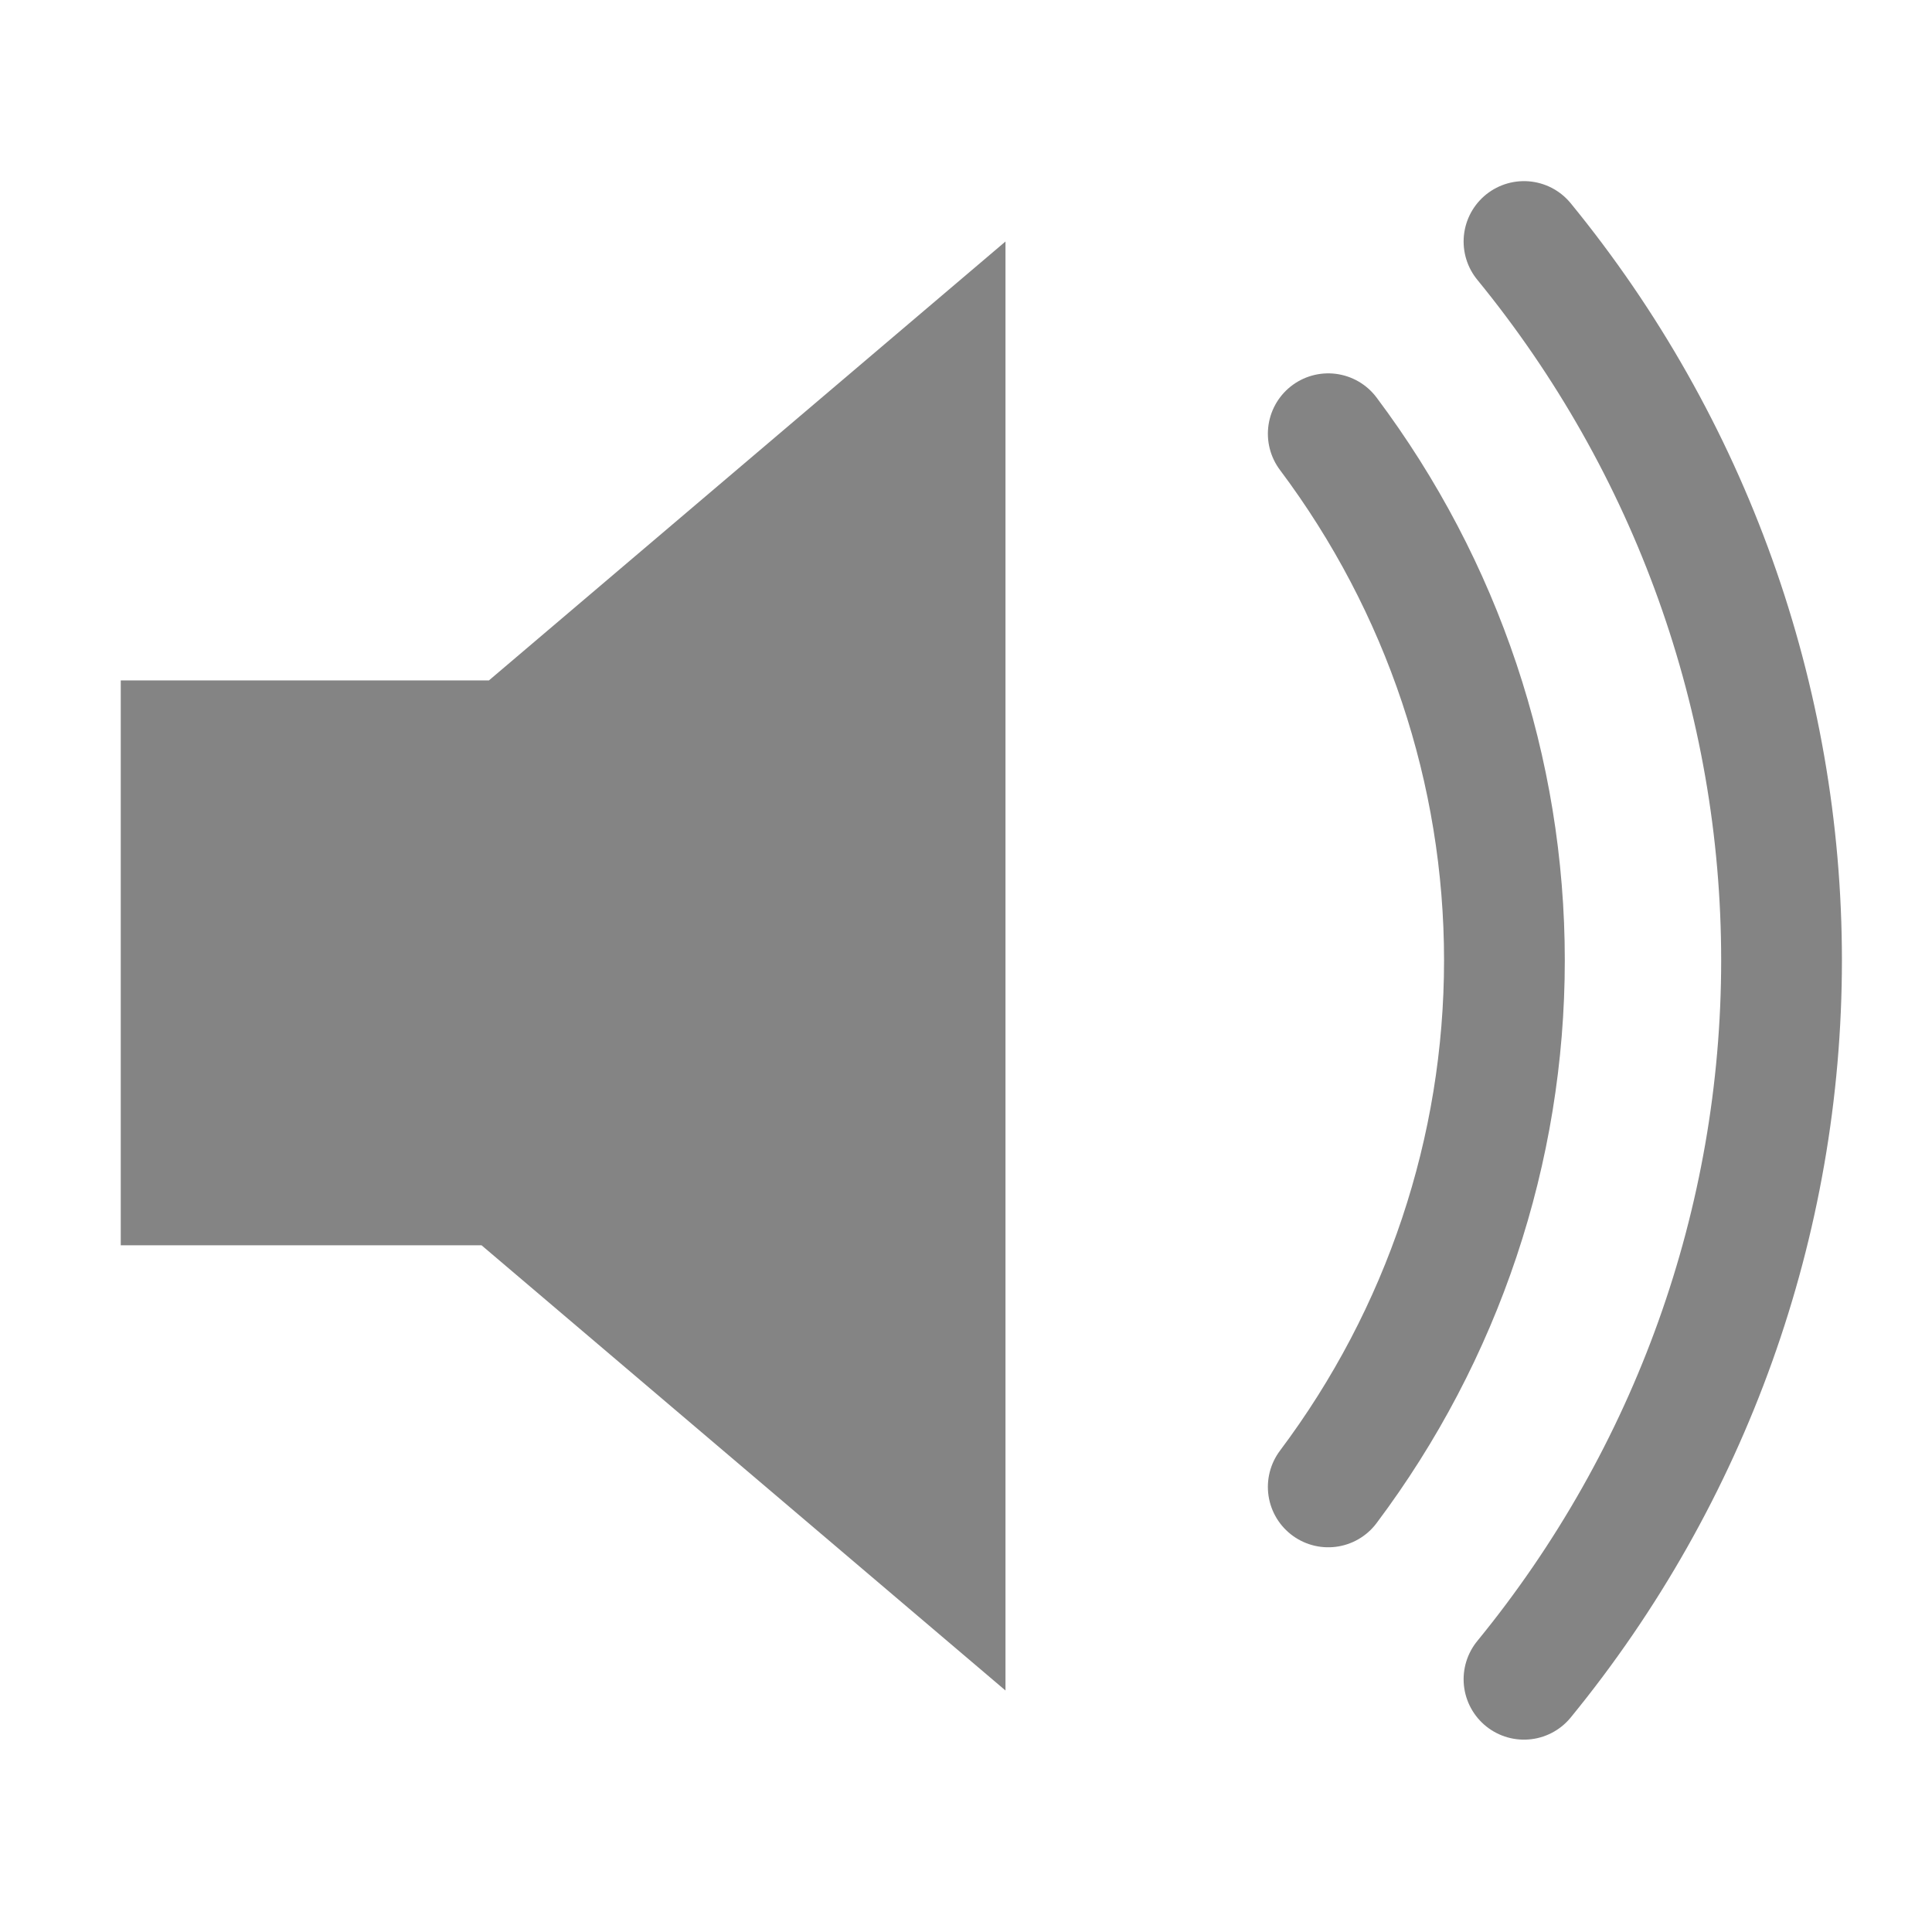
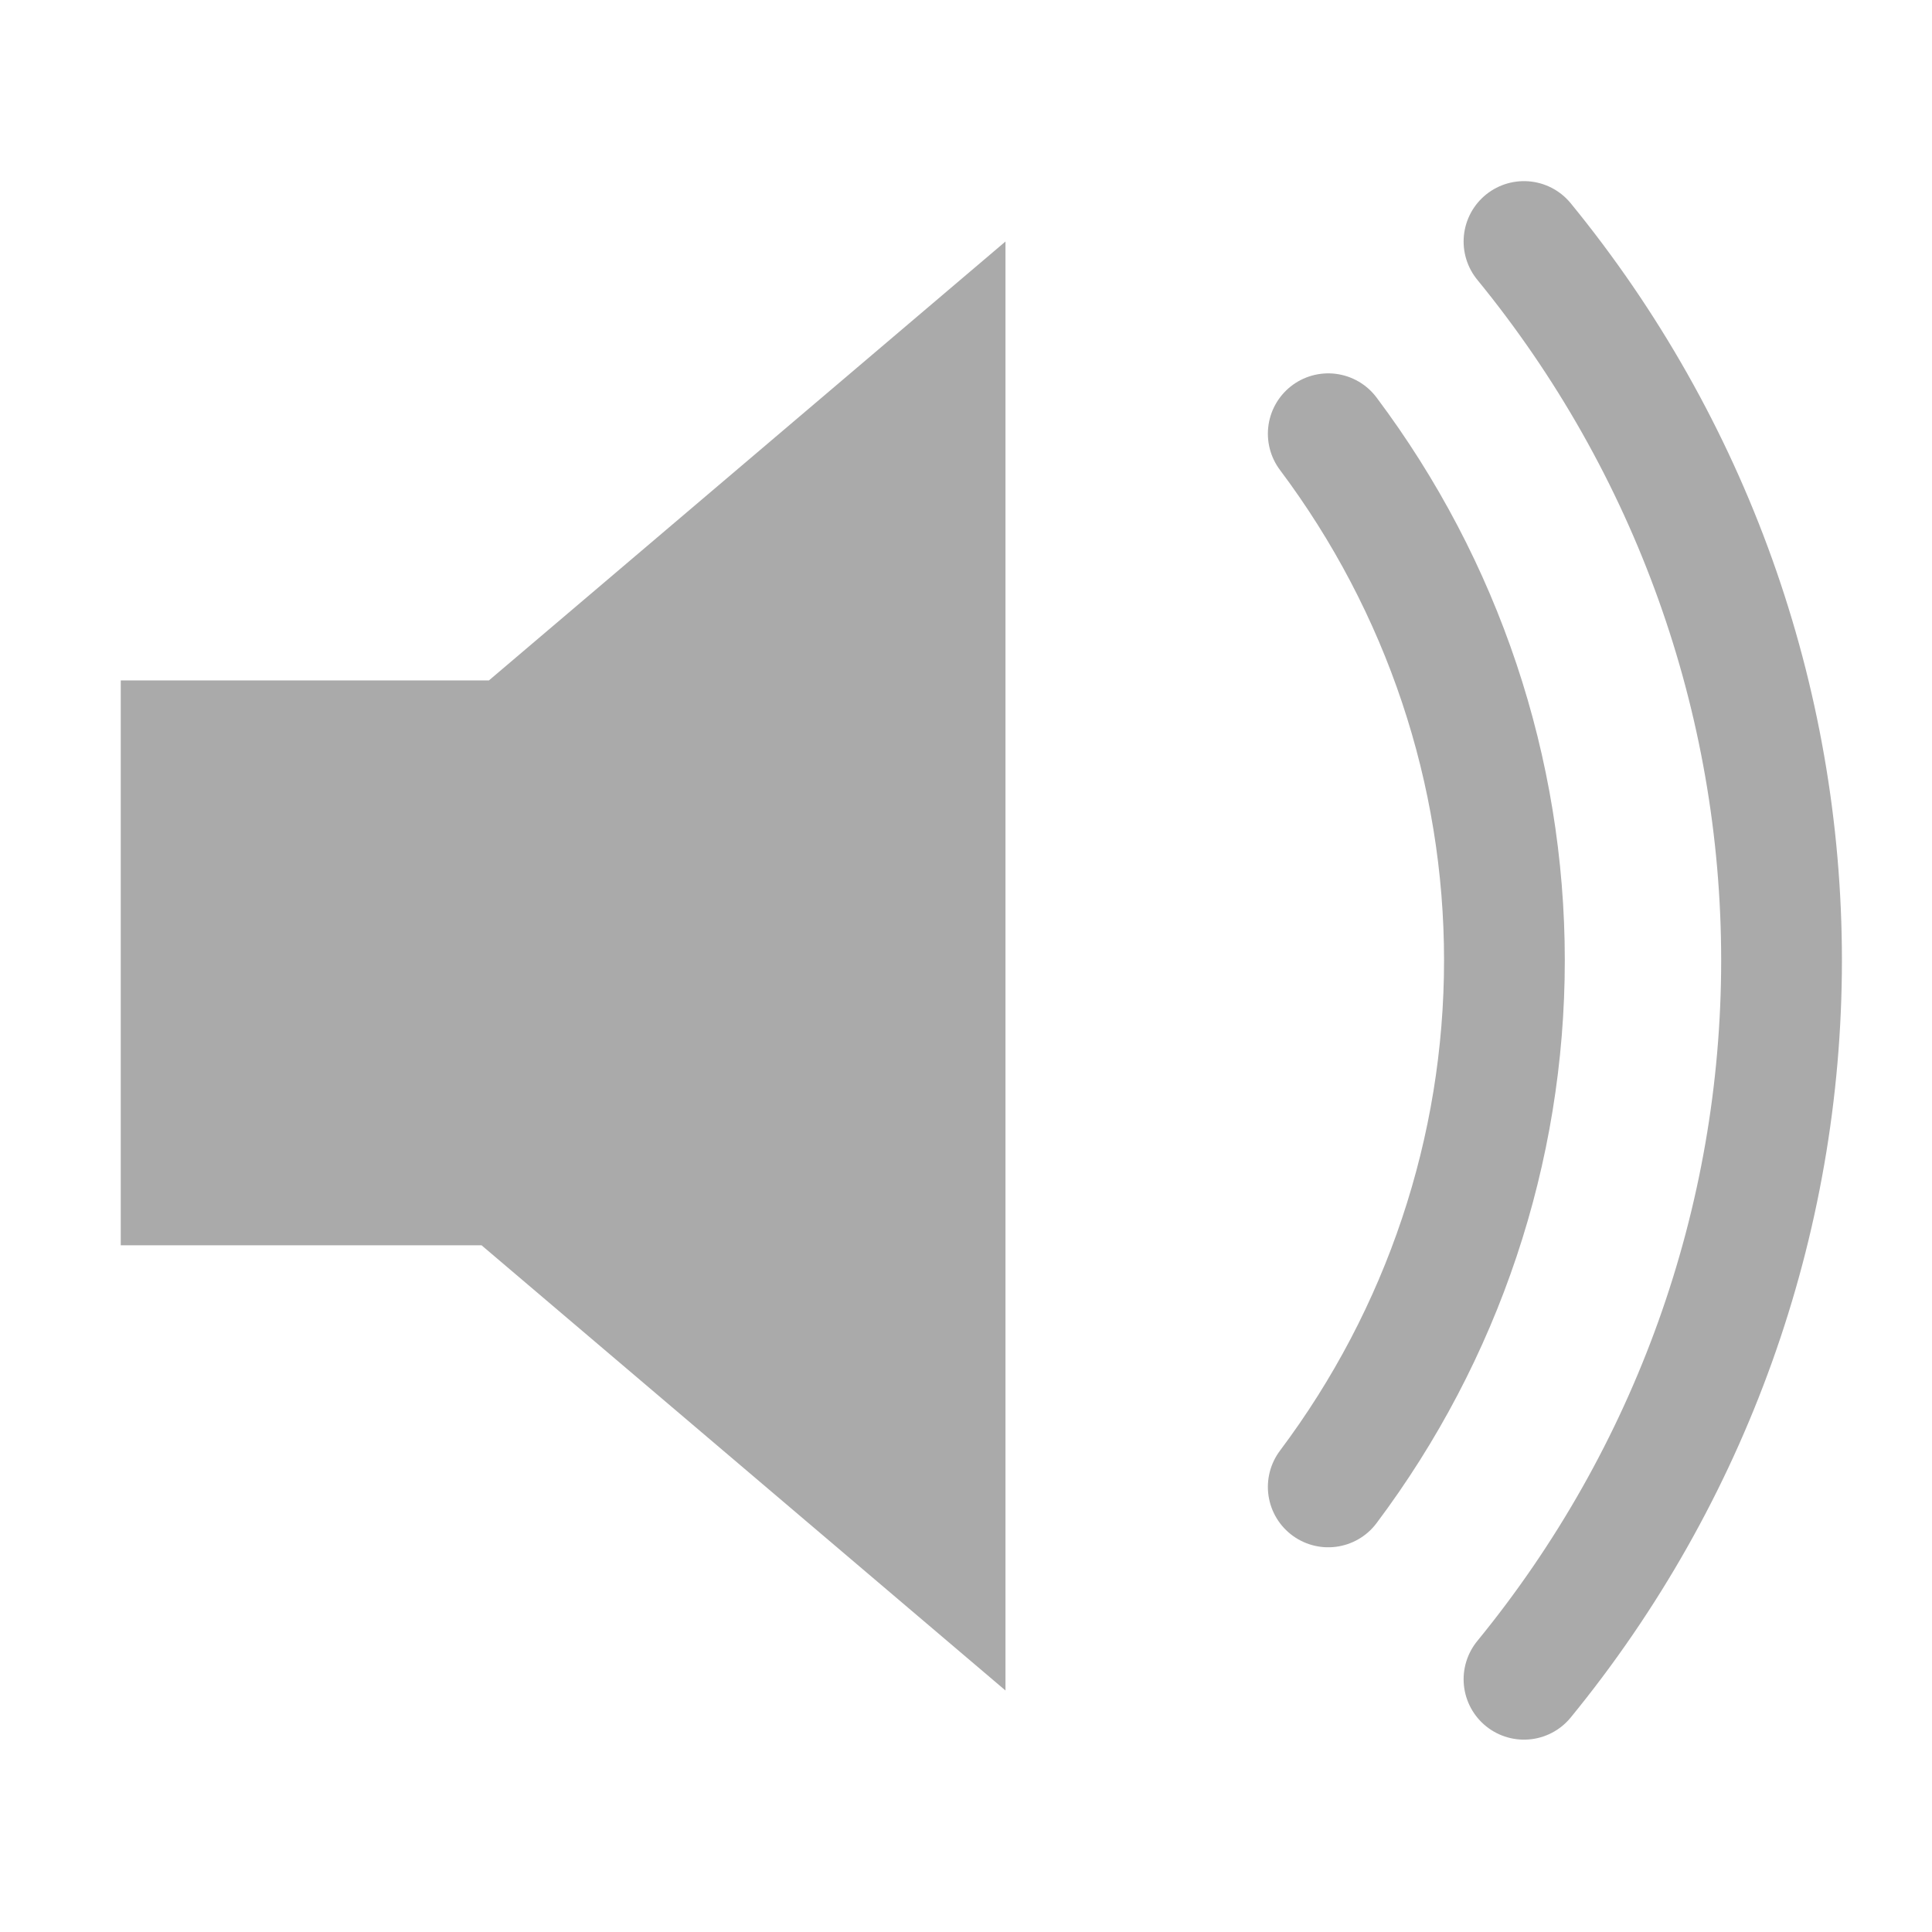
<svg xmlns="http://www.w3.org/2000/svg" width="16" height="16" viewBox="0 0 16 16" fill="none">
-   <path d="M8.327 2L4.049 5.635H1V10.313H3.988L8.327 14V2Z" fill="#848484" />
-   <path d="M11 3.592C11.948 4.856 12.459 6.384 12.459 7.953C12.459 9.523 11.948 11.051 11 12.314M12.621 2C14.002 3.688 14.754 5.788 14.754 7.953C14.754 10.118 14.002 12.219 12.621 13.907" stroke="#848484" stroke-linecap="round" />
+   <path d="M8.327 2L4.049 5.635H1V10.313H3.988L8.327 14V2Z" fill="#AAAAAA" />
+   <path d="M11 3.592C11.948 4.856 12.459 6.384 12.459 7.953C12.459 9.523 11.948 11.051 11 12.314M12.621 2C14.002 3.688 14.754 5.788 14.754 7.953C14.754 10.118 14.002 12.219 12.621 13.907" stroke="#AAAAAA" stroke-linecap="round" />
</svg>
